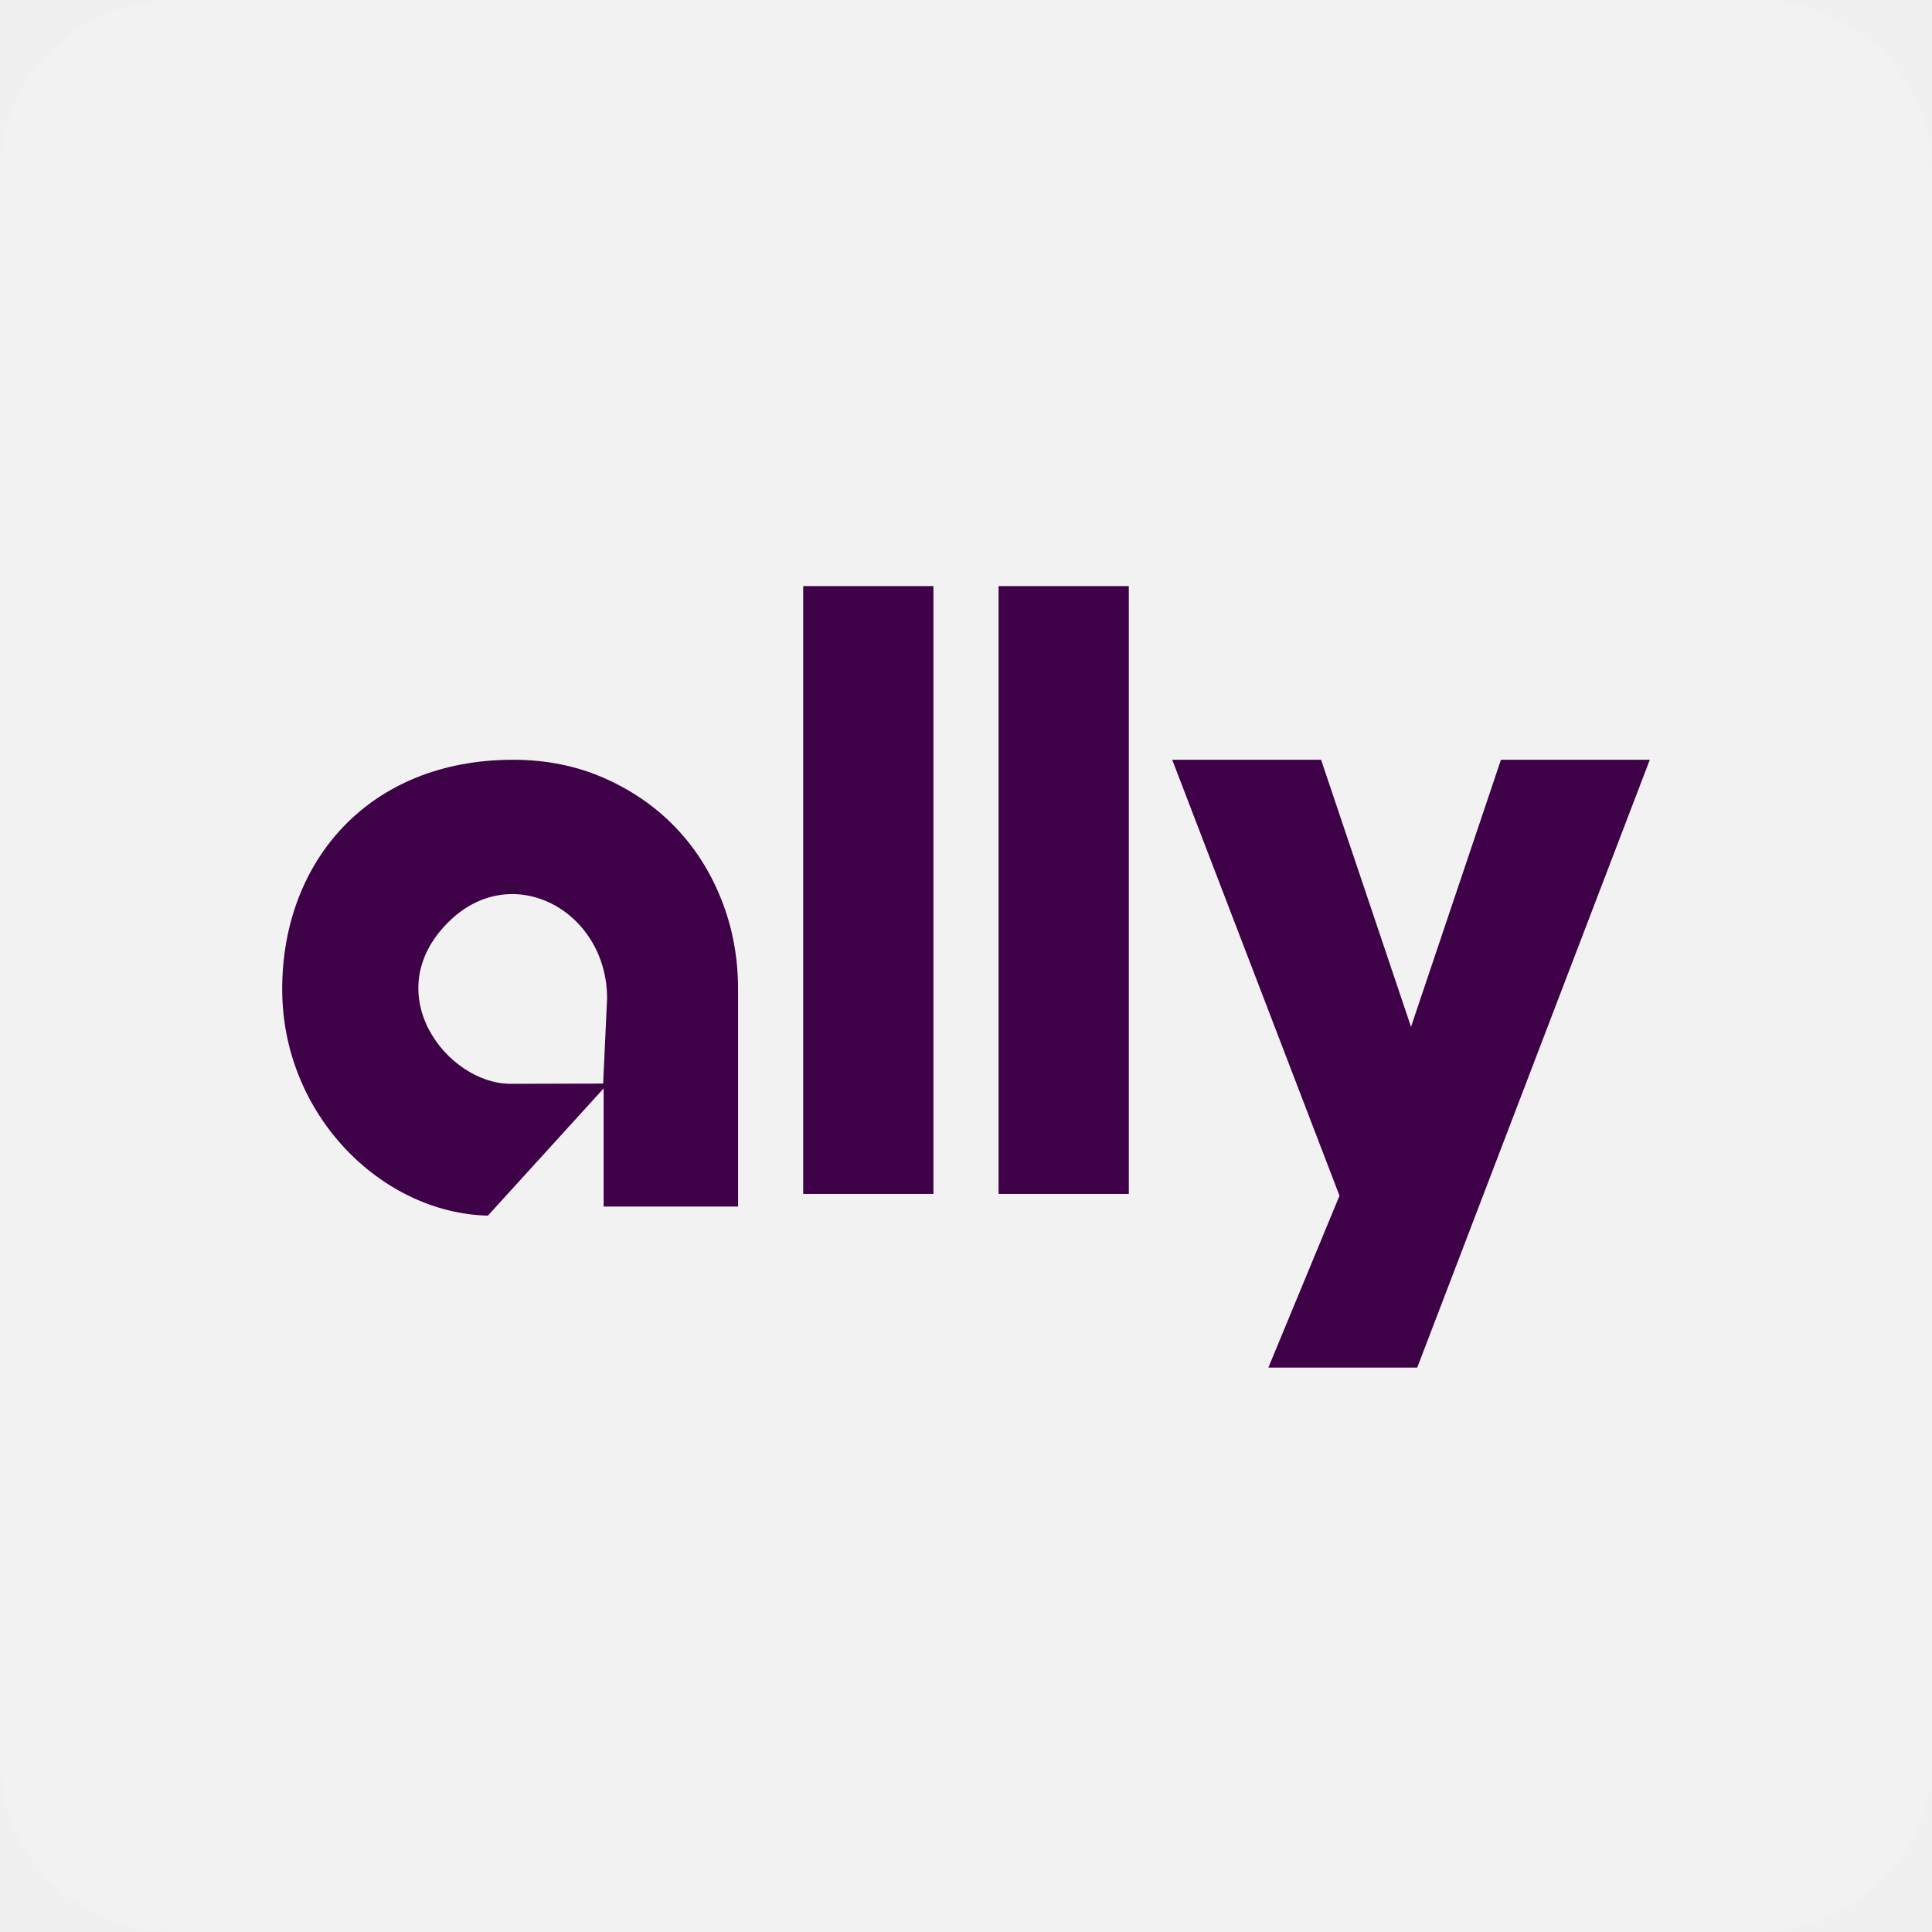
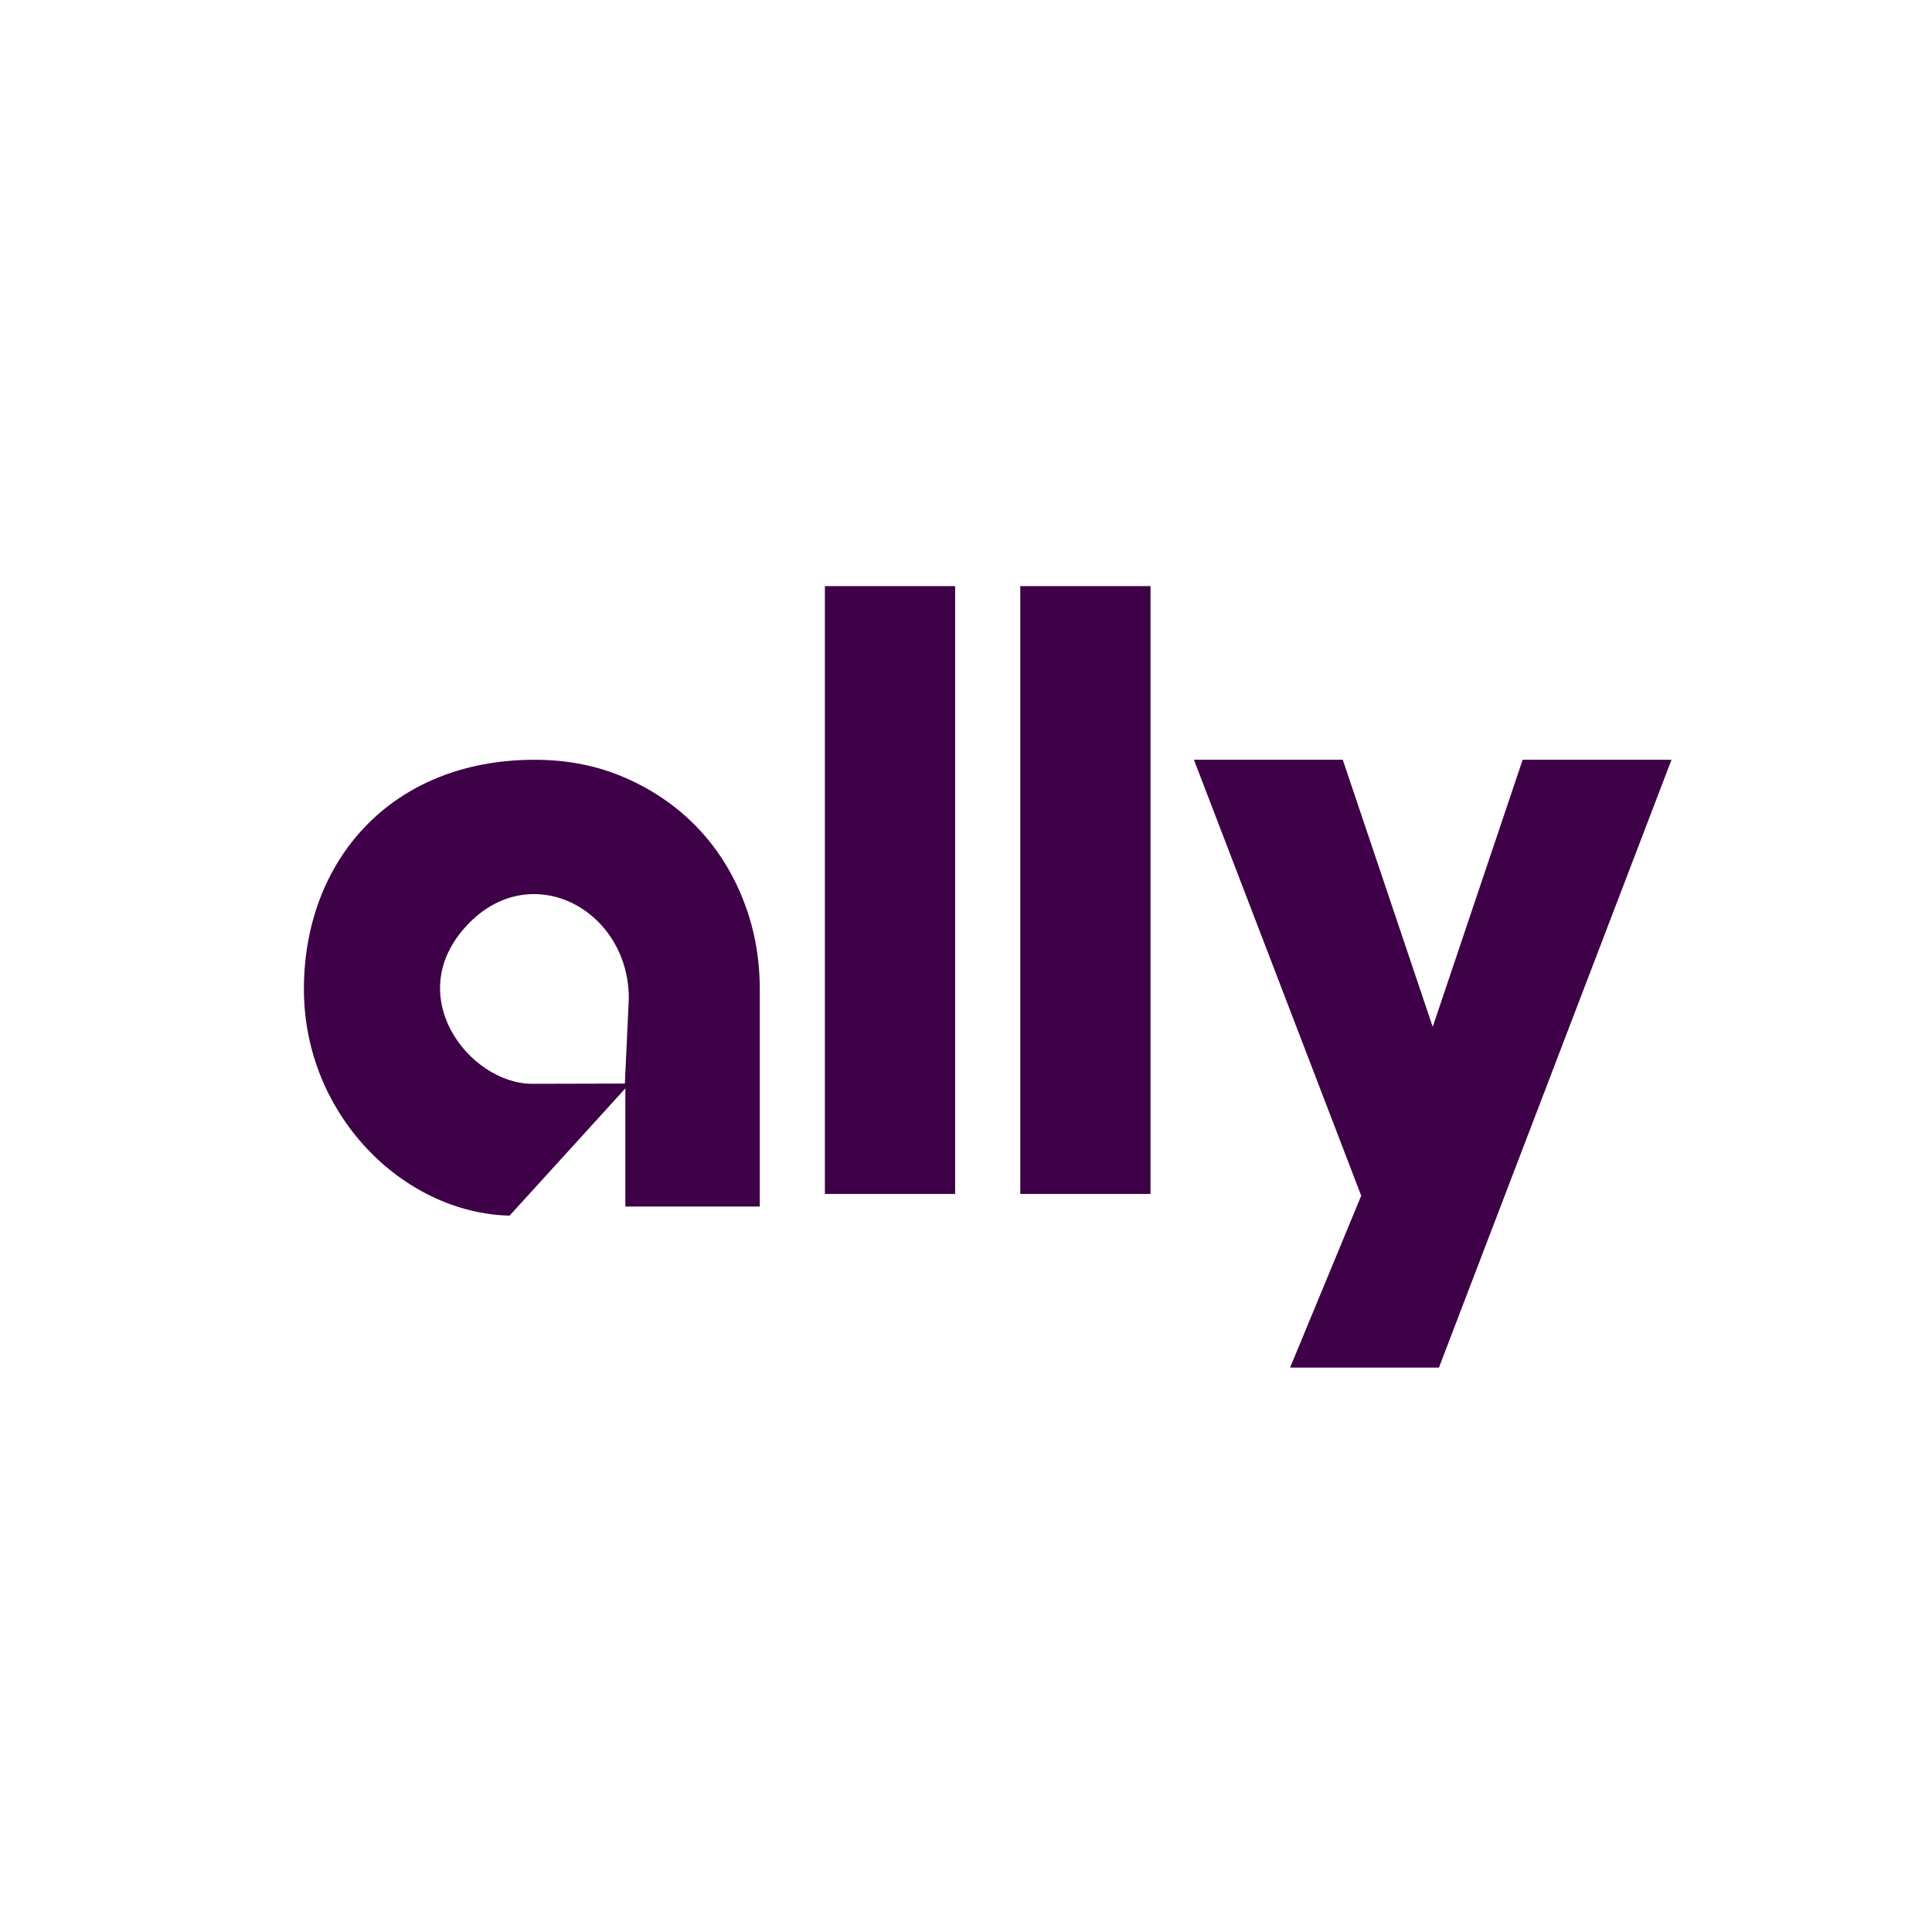
<svg xmlns="http://www.w3.org/2000/svg" width="89px" height="89px" viewBox="0 0 89 89" version="1.1">
-   <defs />
-   <g id="Page-1" stroke="none" stroke-width="1" fill="none" fill-rule="evenodd">
-     <g id="ally">
-       <rect id="biz_act" fill-opacity="0.994" fill="#f2f2f2" x="0" y="0" width="89" height="89" rx="8" />
-       <g id="Ally_Bank_logo" transform="translate(13, 27)" fill="#3E0046" fill-rule="nonzero">
+   <g id="Artboard" stroke="none" stroke-width="1" fill="none" fill-rule="evenodd">
+     <rect fill="#FFFFFF" x="0" y="0" width="89" height="89" />
+     <g id="ally" transform="translate(14, 27)" fill="#3E0046">
+       <g id="Ally_Bank_logo">
        <polygon id="rect3252" points="24 0 30 0 30 28 24 28" />
        <polygon id="rect3254" points="33 0 39 0 39 28 33 28" />
        <polygon id="rect3256" points="41 8 47.857 8 52 20.303 56.143 8 63 8 52.286 36 45.429 36 48.706 28.082" />
-         <path d="M21,18.567 C21,17.107 20.744,15.733 20.233,14.445 C19.722,13.156 19.01,12.039 18.096,11.094 C17.183,10.148 16.09,9.396 14.819,8.838 C13.547,8.279 12.151,8 10.631,8 C4.016,8 0,12.655 0,18.567 C0,24.354 4.574,28.88 9.475,29 L14.896,23.041 L14.808,22.893 L14.808,28.581 L21,28.581 L21,18.567 Z M14.785,22.916 L10.519,22.927 C7.596,22.927 4.364,18.747 7.66,15.473 C10.585,12.568 14.967,14.95 14.967,18.993 L14.785,22.916 Z" id="text3259" />
+         <path d="M21,18.567 C21,17.107 20.744,15.733 20.233,14.445 C19.722,13.156 19.01,12.039 18.096,11.094 C17.183,10.148 16.09,9.396 14.819,8.838 C13.547,8.279 12.151,8 10.631,8 C4.016,8 0,12.655 0,18.567 C0,24.354 4.574,28.88 9.475,29 L14.896,23.041 L14.808,22.893 L14.808,28.581 L21,28.581 L21,18.567 Z M14.785,22.916 L10.519,22.927 C7.596,22.927 4.364,18.747 7.66,15.473 C10.585,12.568 14.967,14.95 14.967,18.993 L14.785,22.916 Z" id="text3259" fill-rule="nonzero" />
      </g>
    </g>
  </g>
</svg>
